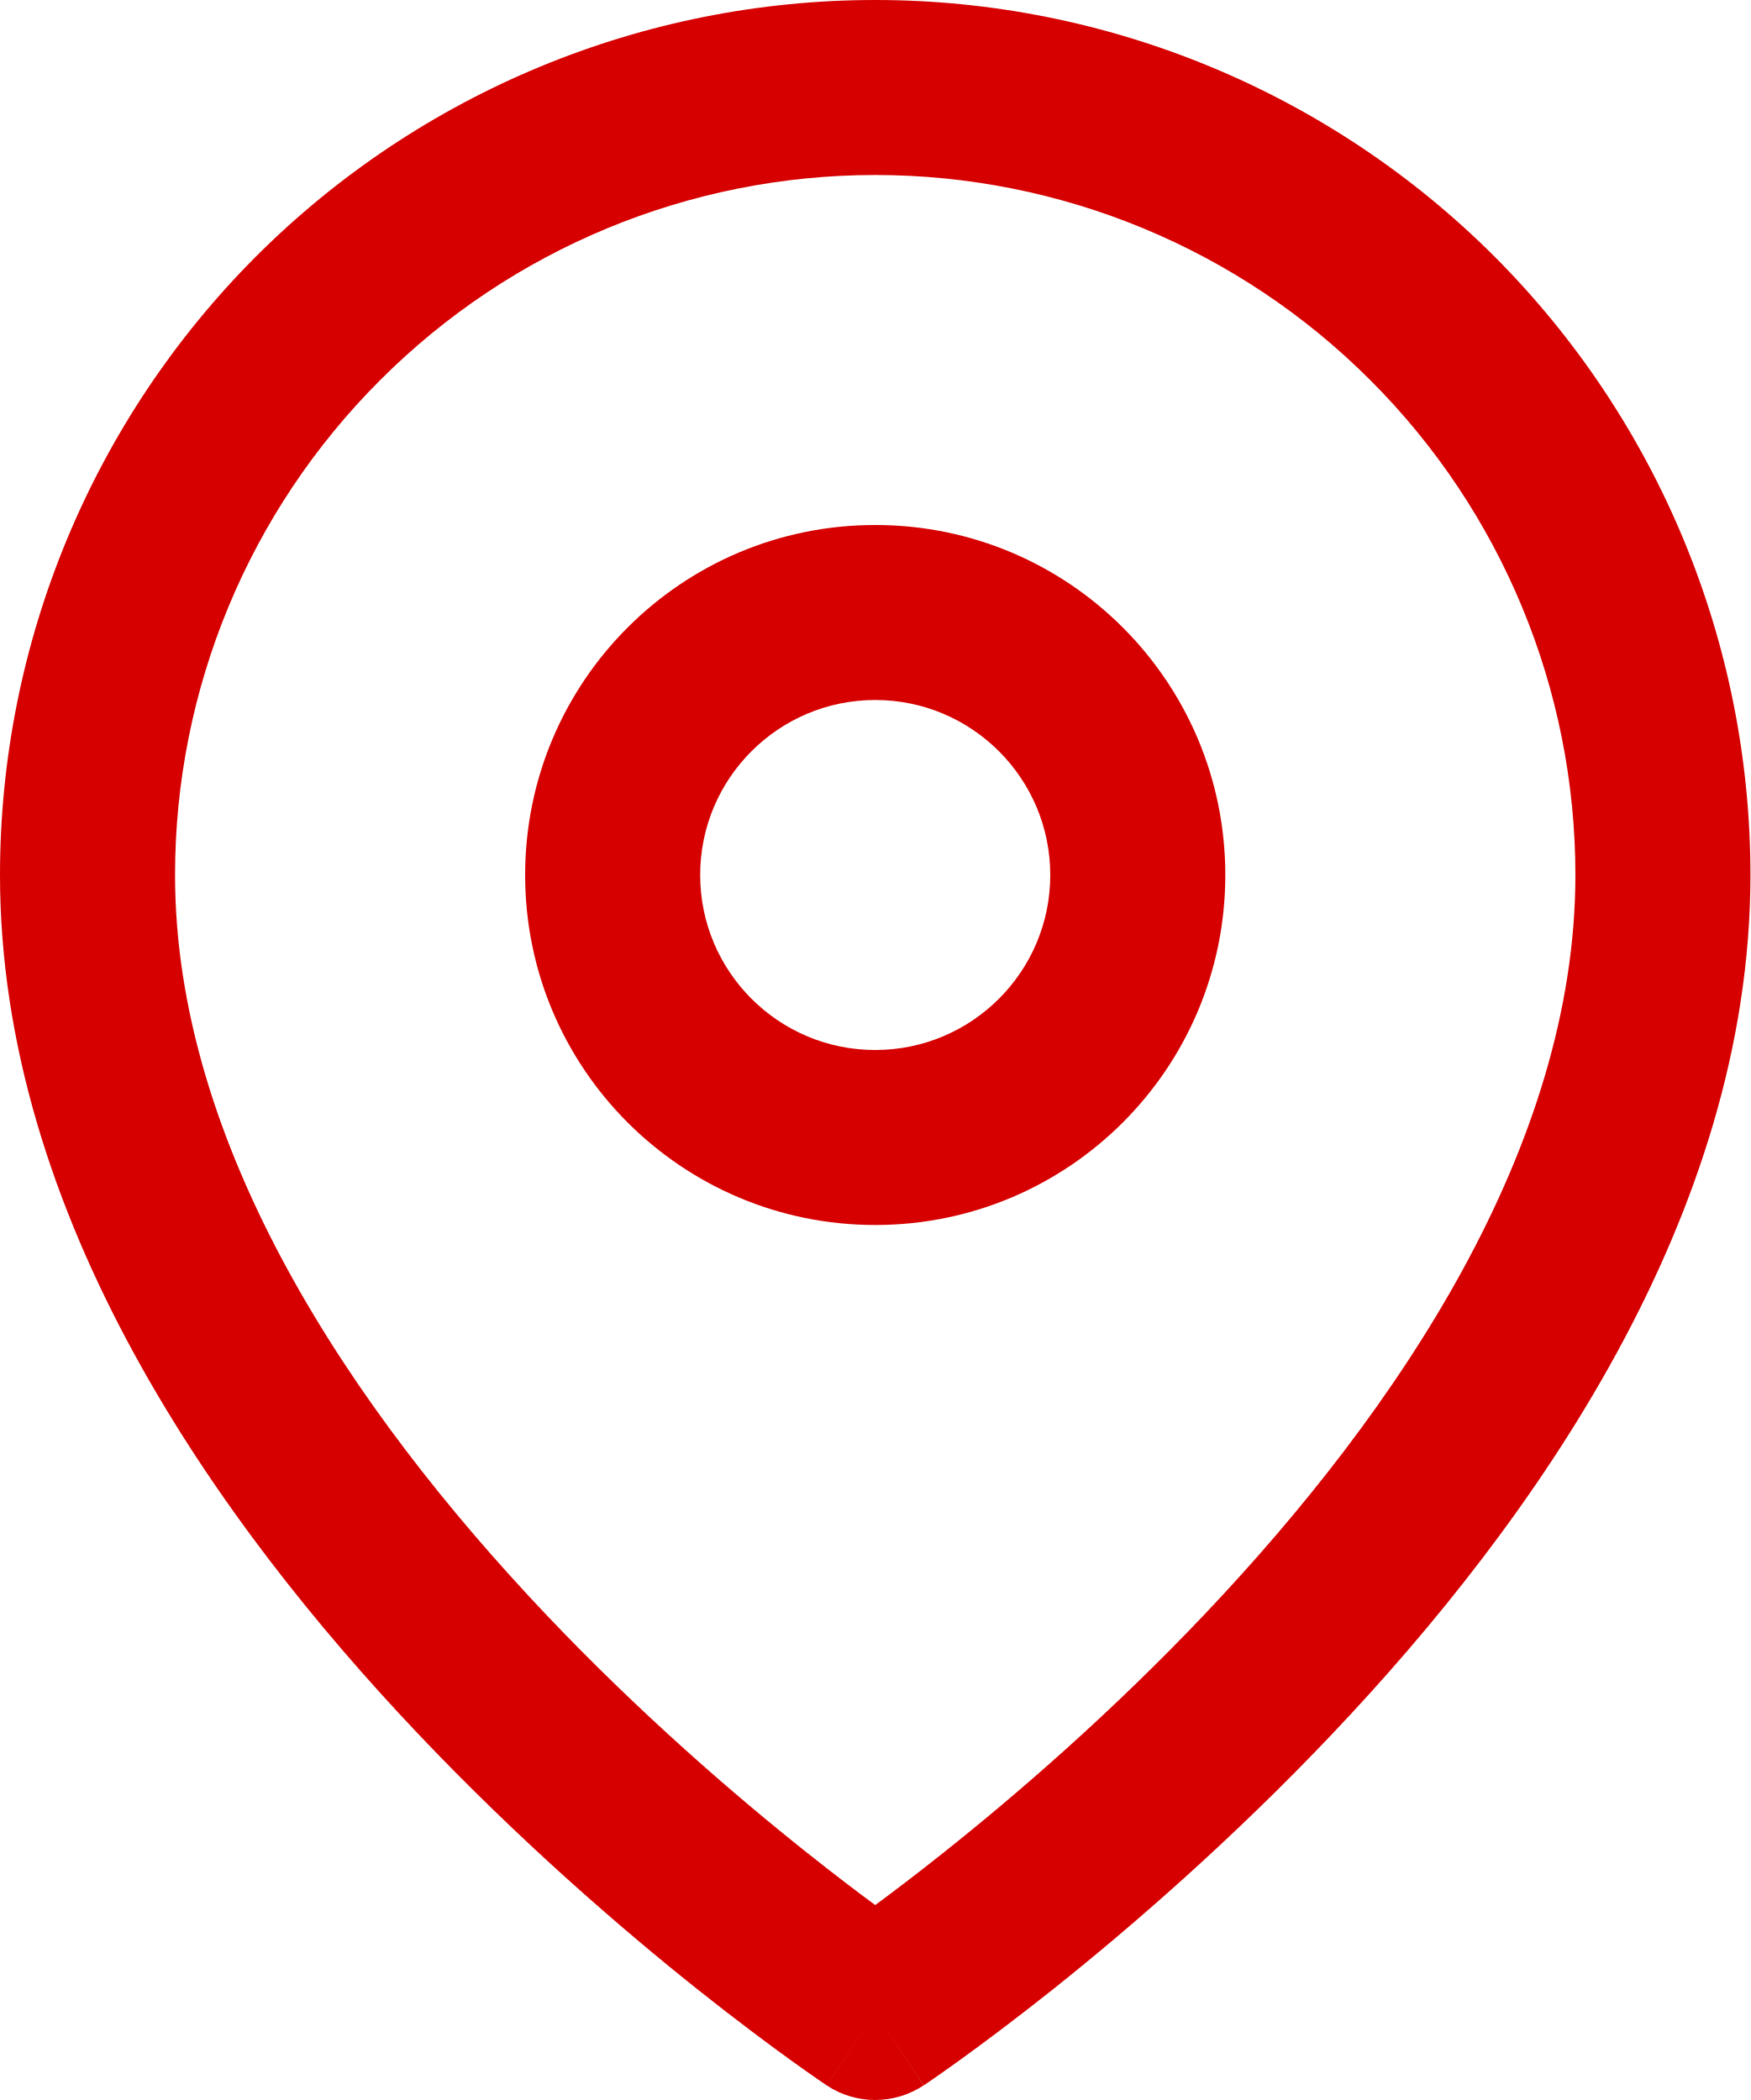
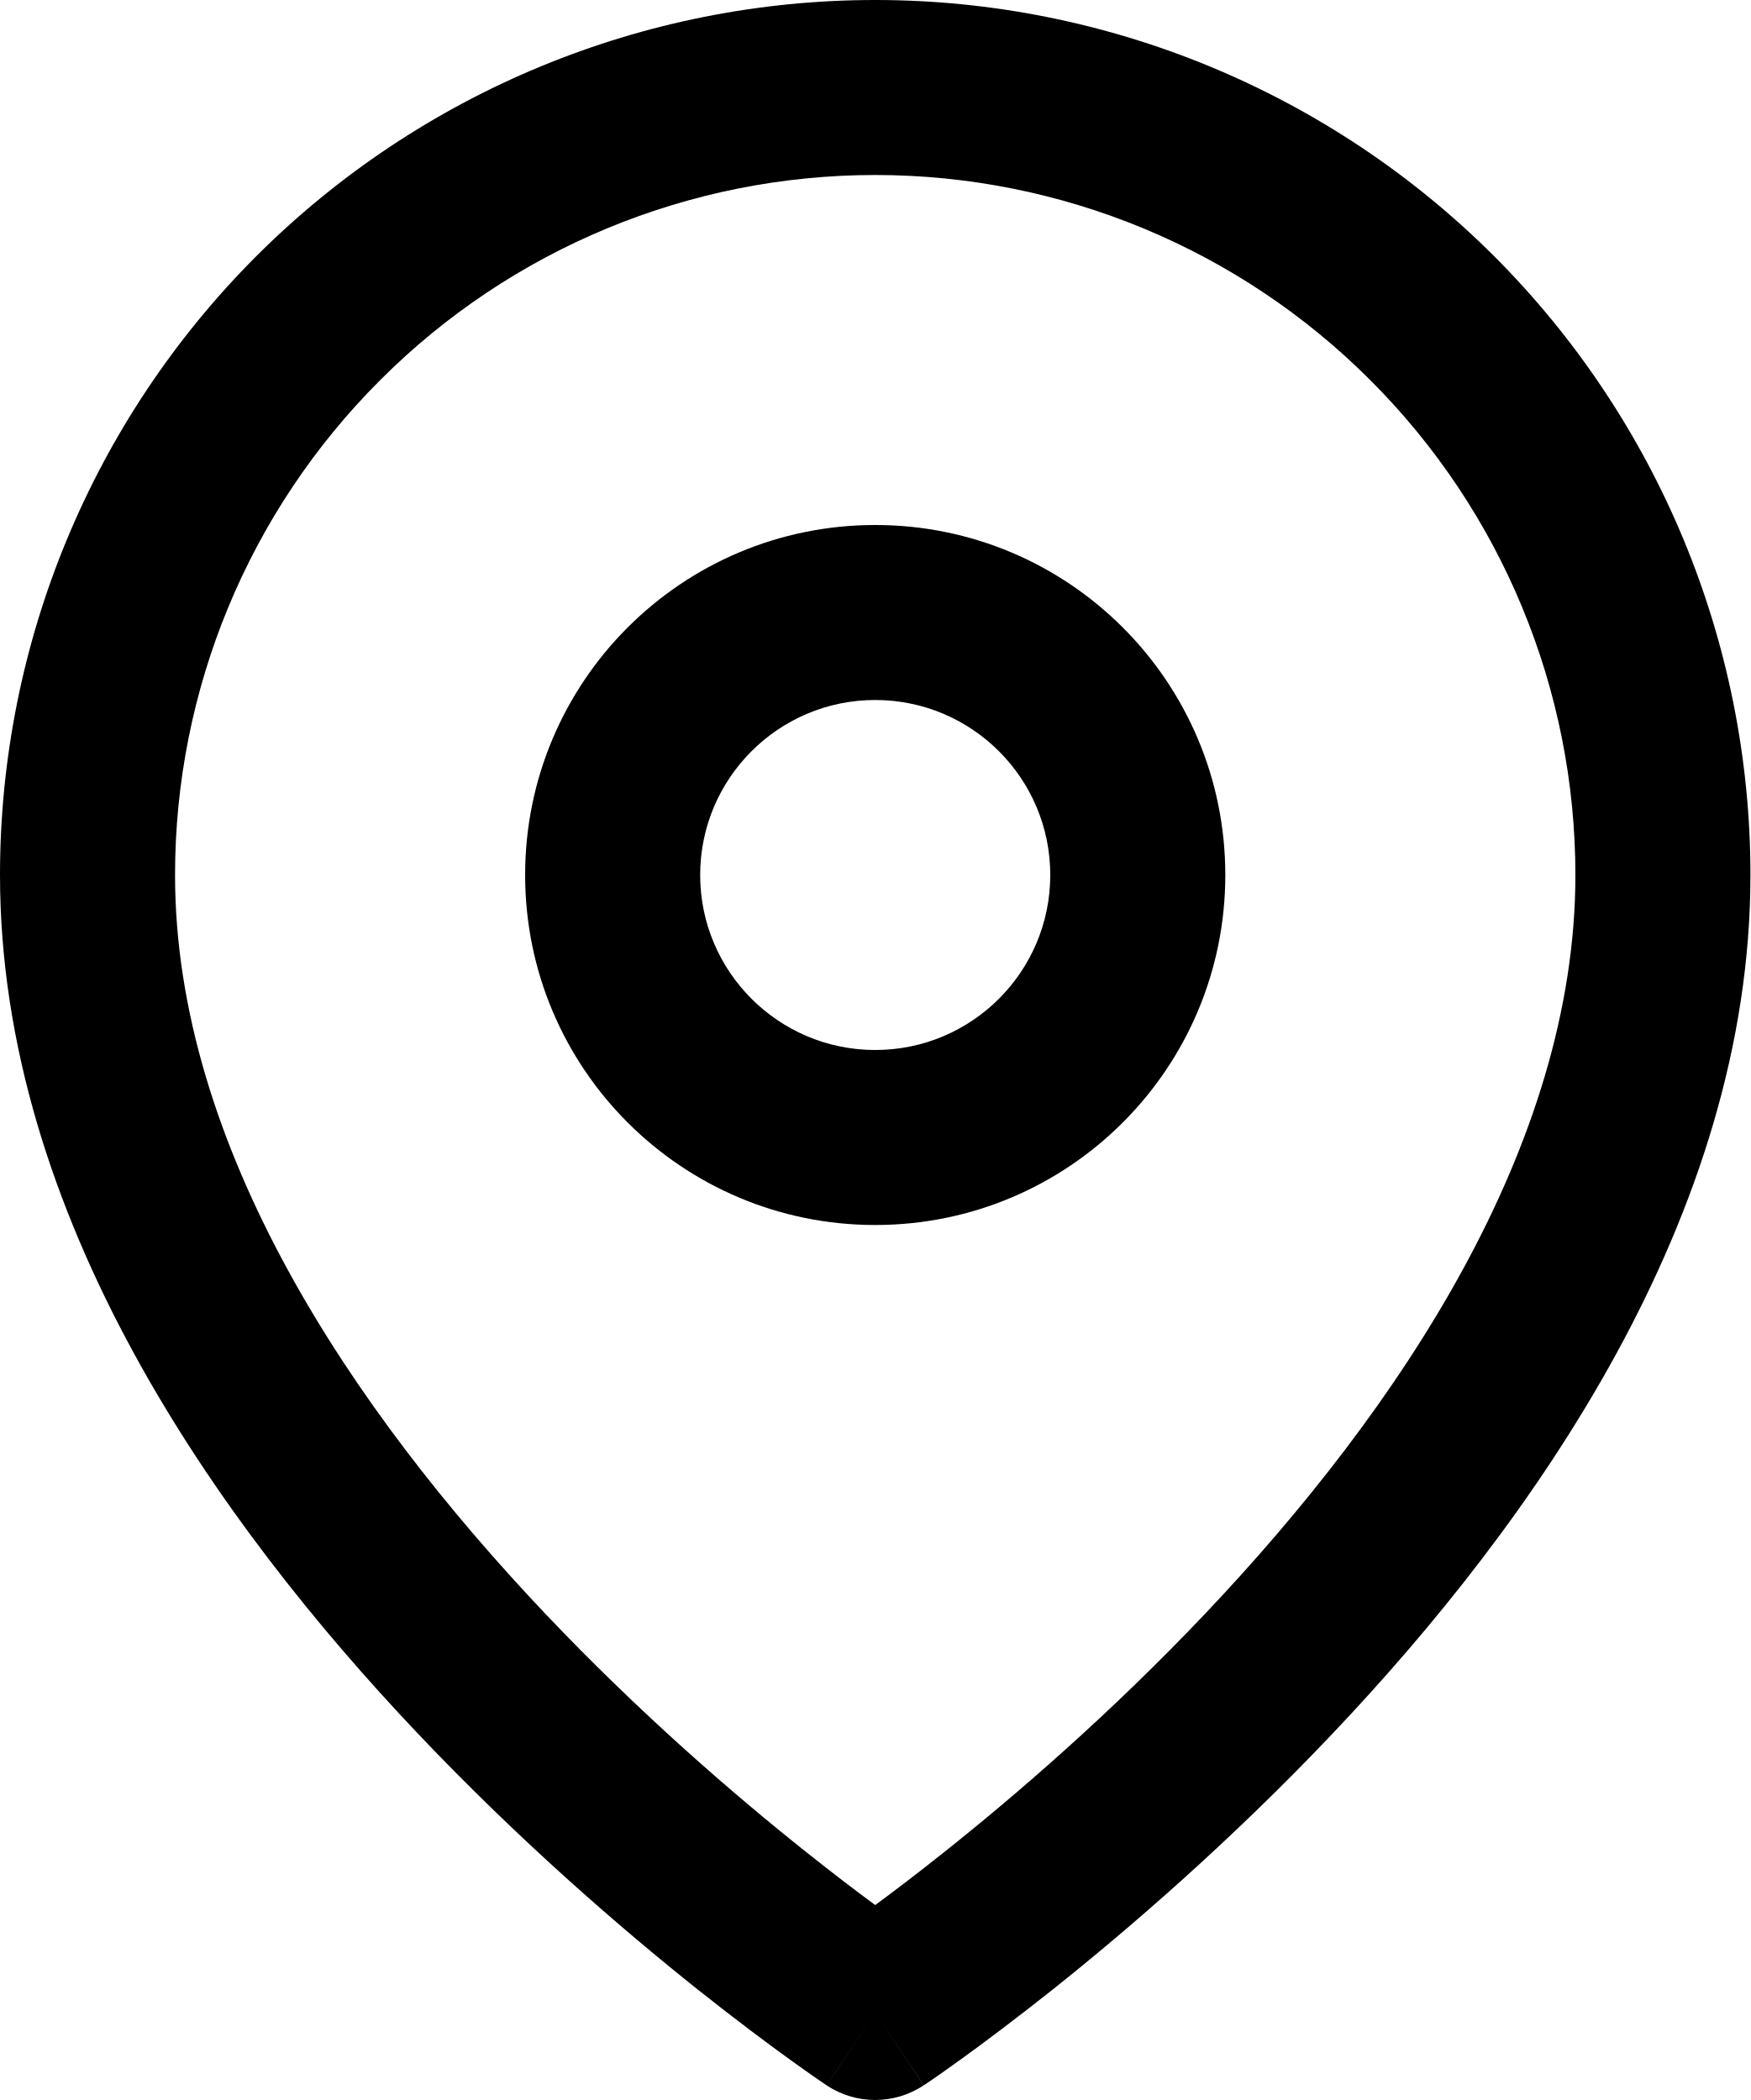
- <svg xmlns="http://www.w3.org/2000/svg" width="10" height="12" viewBox="0 0 10 12" fill="#D60000">
+ <svg xmlns="http://www.w3.org/2000/svg" width="10" height="12" viewBox="0 0 10 12">
  <path fill-rule="evenodd" clip-rule="evenodd" d="M5 1C3.939 1 2.922 1.421 2.172 2.172C1.421 2.922 1 3.939 1 5C1 6.549 2.008 8.052 3.113 9.219C3.655 9.791 4.199 10.26 4.608 10.585C4.761 10.707 4.894 10.808 5 10.886C5.106 10.808 5.239 10.707 5.392 10.585C5.801 10.26 6.345 9.791 6.887 9.219C7.992 8.052 9 6.549 9 5C9 3.939 8.579 2.922 7.828 2.172C7.078 1.421 6.061 1 5 1ZM5 11.5C4.723 11.916 4.722 11.916 4.722 11.916L4.721 11.915L4.718 11.913L4.706 11.905C4.696 11.898 4.683 11.889 4.665 11.877C4.629 11.852 4.578 11.816 4.514 11.77C4.385 11.677 4.203 11.541 3.985 11.368C3.551 11.022 2.97 10.521 2.387 9.906C1.242 8.698 0 6.951 0 5C2.98023e-08 3.674 0.527 2.402 1.464 1.464C2.402 0.527 3.674 0 5 0C6.326 0 7.598 0.527 8.536 1.464C9.473 2.402 10 3.674 10 5C10 6.951 8.758 8.698 7.613 9.906C7.03 10.521 6.449 11.022 6.015 11.368C5.797 11.541 5.615 11.677 5.486 11.77C5.422 11.816 5.371 11.852 5.335 11.877C5.317 11.889 5.304 11.898 5.294 11.905L5.282 11.913L5.279 11.915L5.278 11.916C5.278 11.916 5.277 11.916 5 11.5ZM5 11.5L5.277 11.916C5.109 12.028 4.89 12.028 4.722 11.916L5 11.5Z" />
  <path fill-rule="evenodd" clip-rule="evenodd" d="M5 4C4.448 4 4 4.448 4 5C4 5.552 4.448 6 5 6C5.552 6 6 5.552 6 5C6 4.448 5.552 4 5 4ZM3 5C3 3.895 3.895 3 5 3C6.105 3 7 3.895 7 5C7 6.105 6.105 7 5 7C3.895 7 3 6.105 3 5Z" />
</svg>
